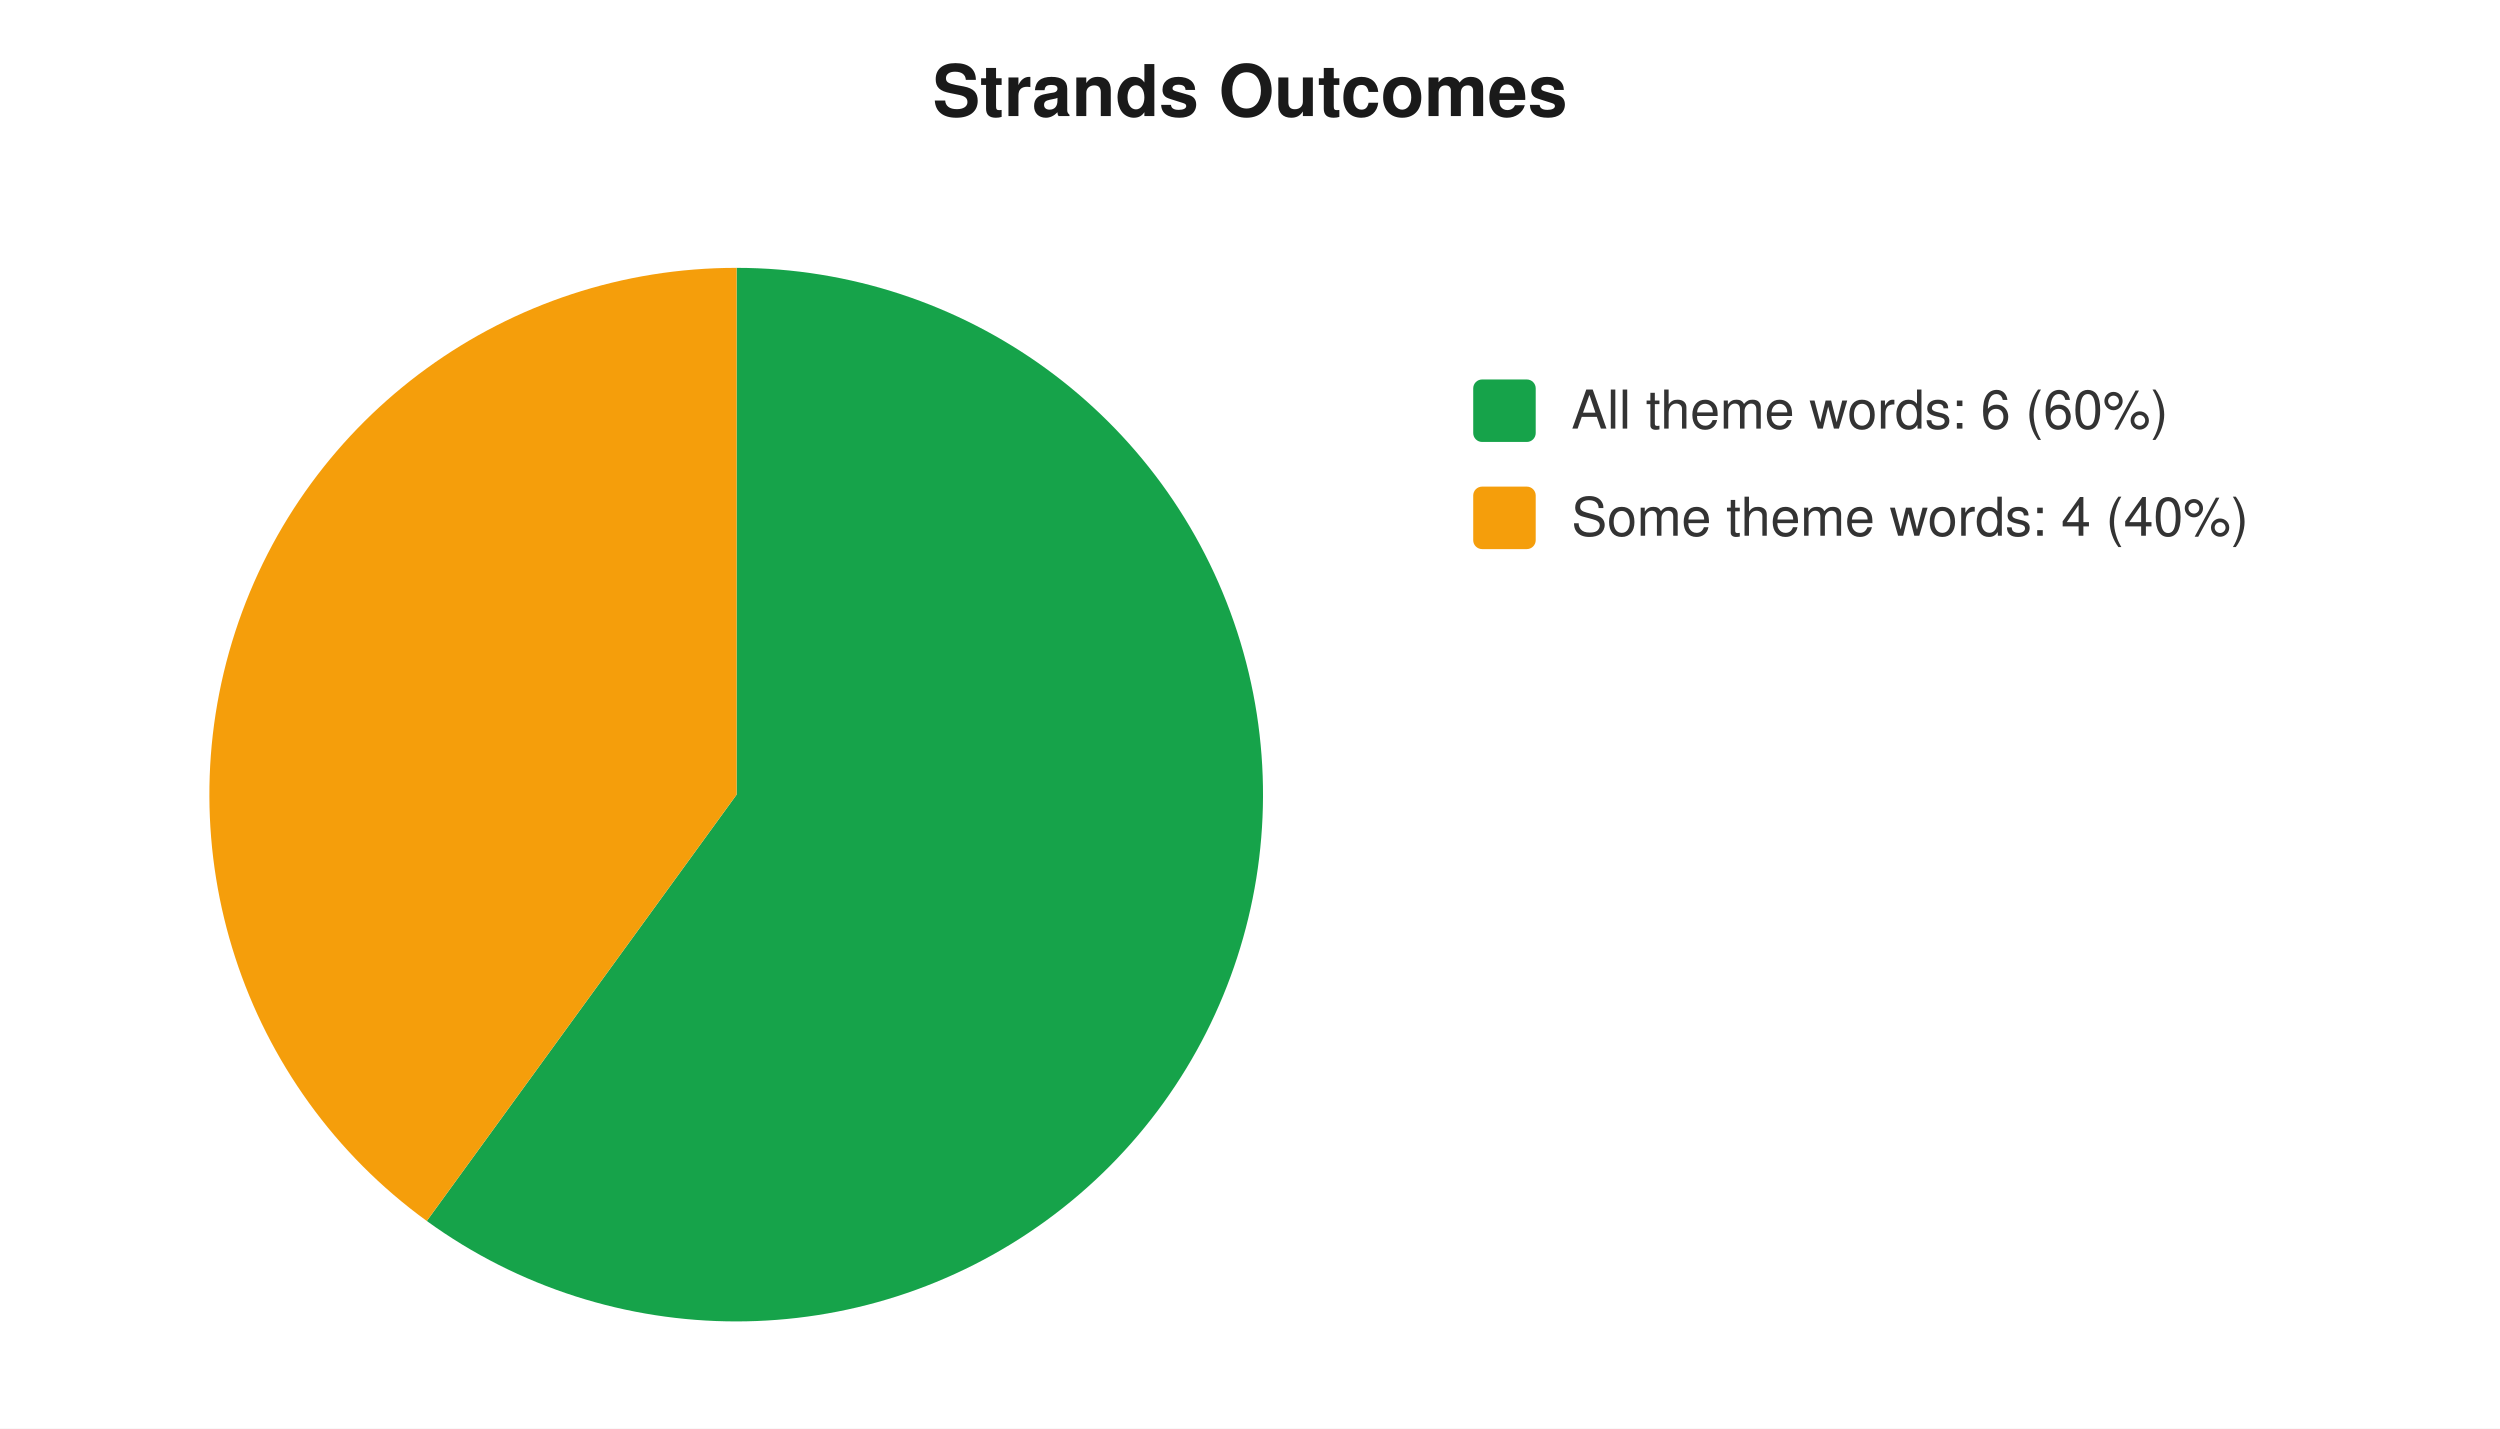
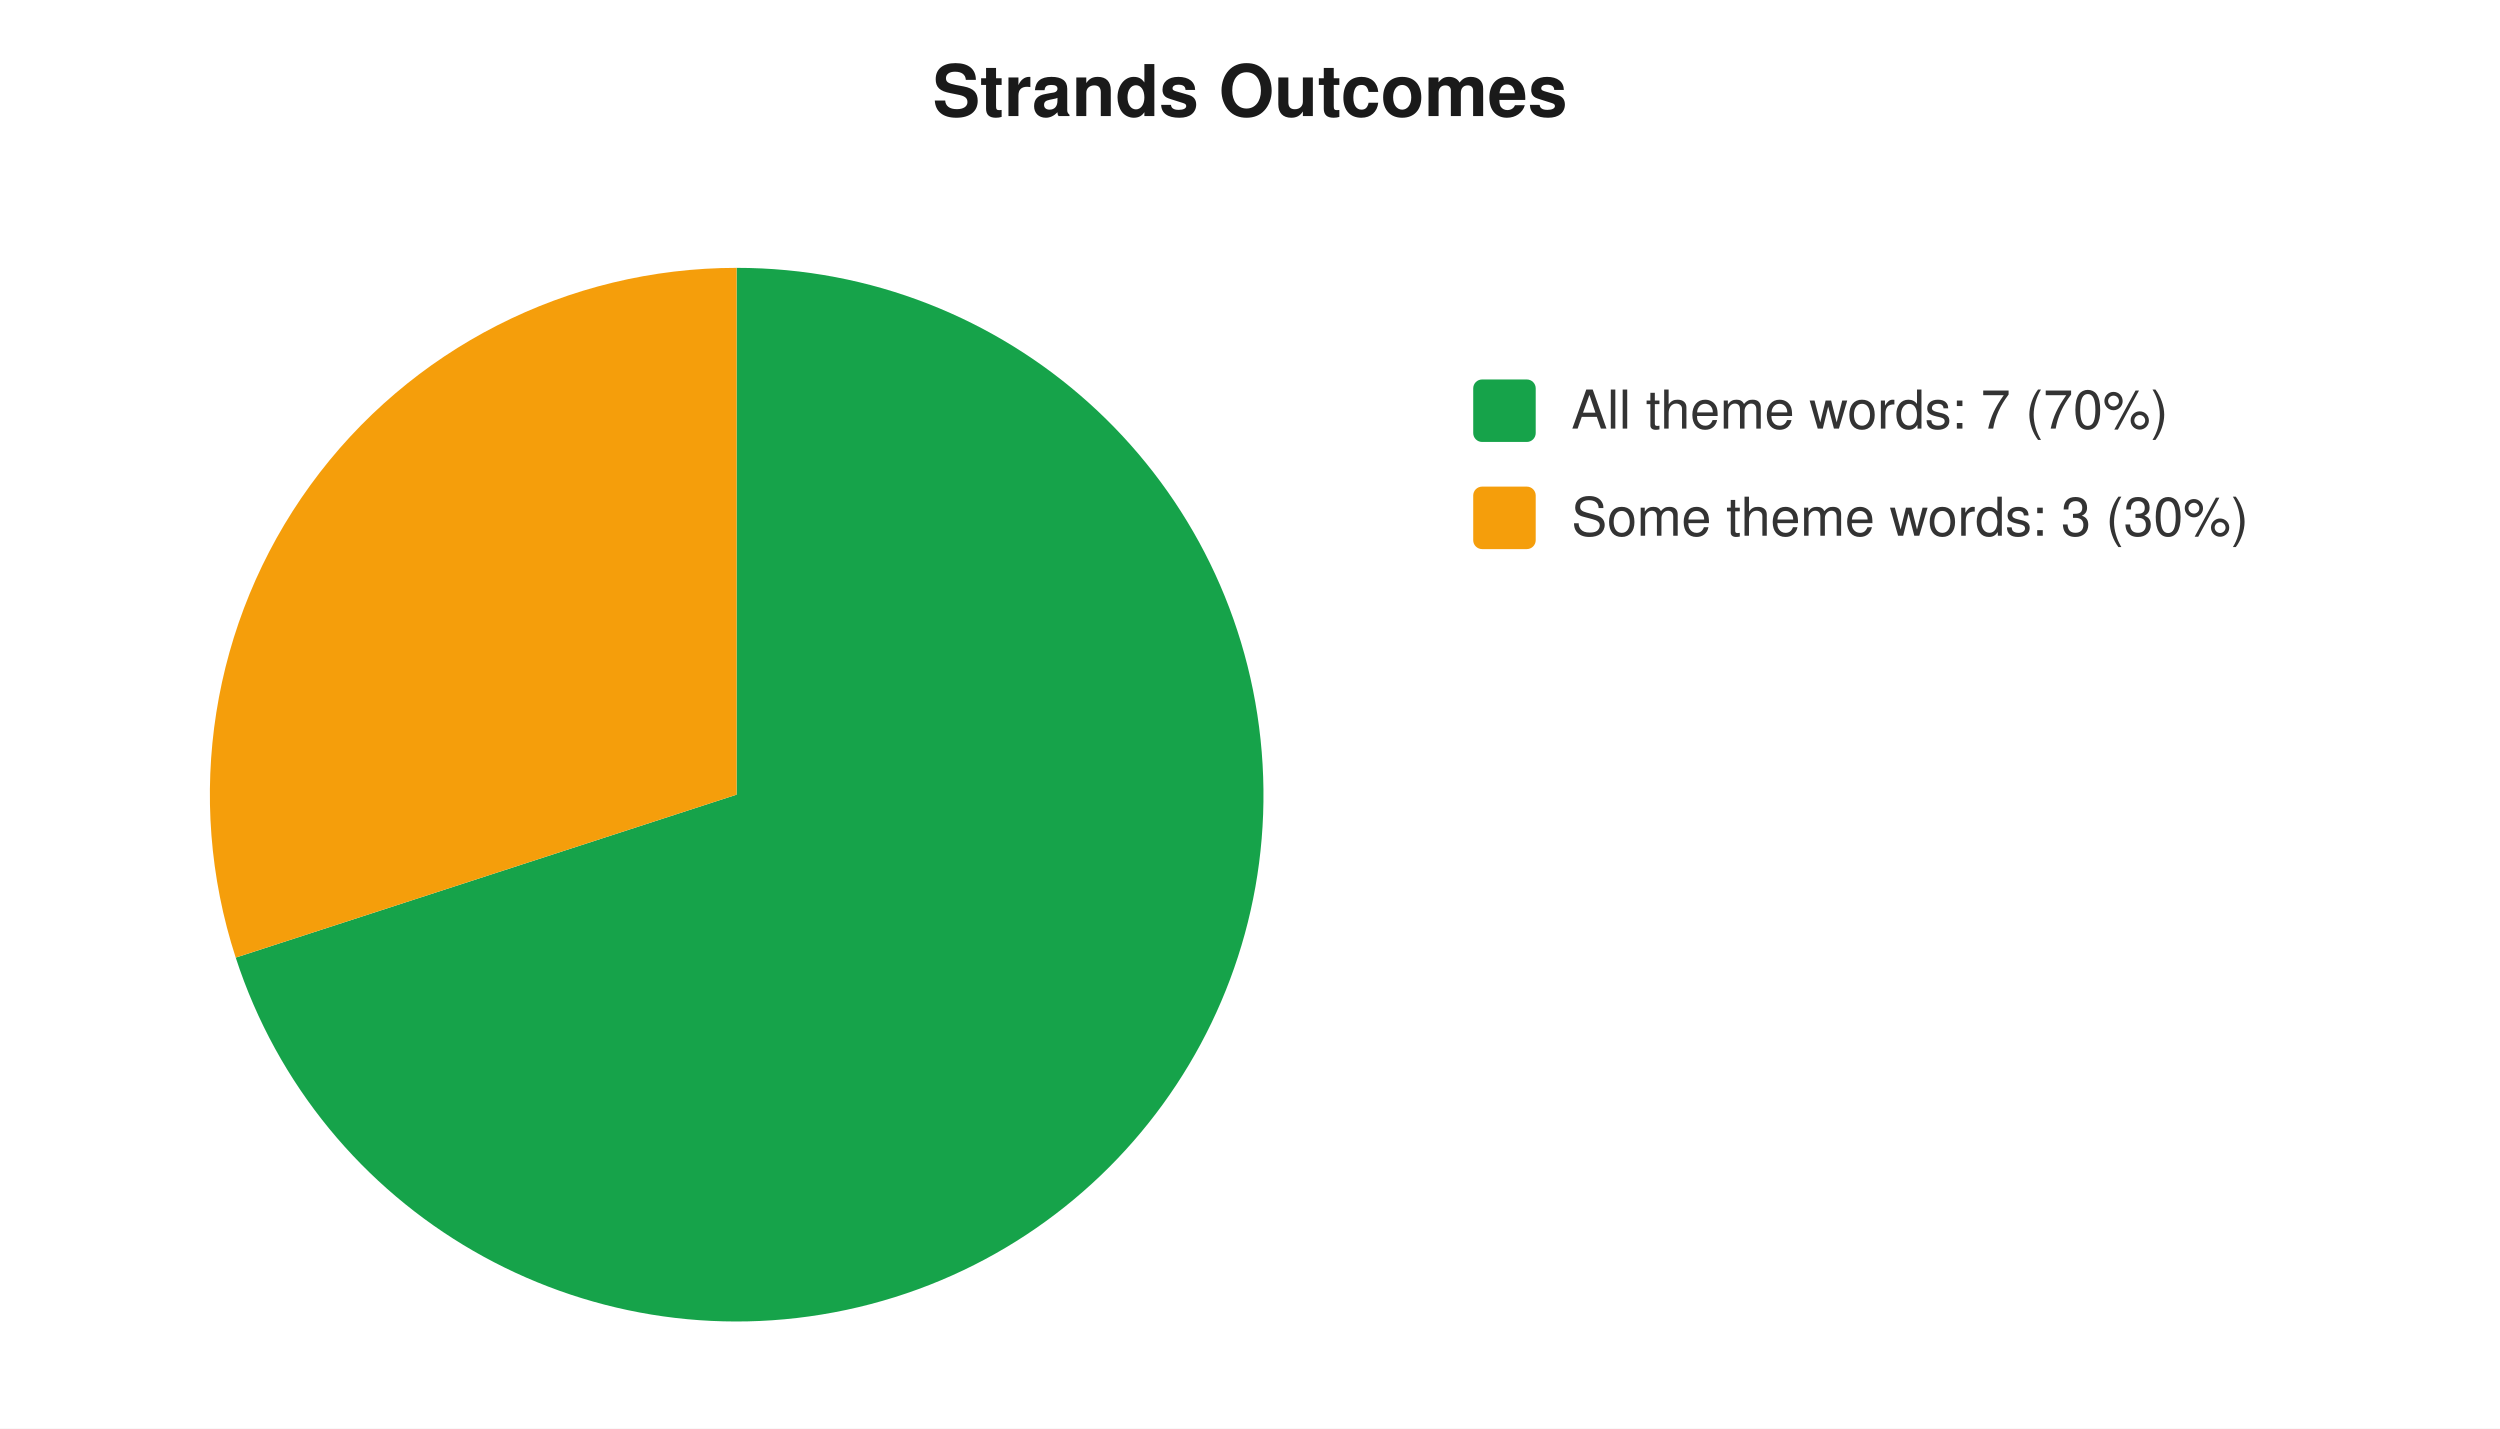
<svg xmlns="http://www.w3.org/2000/svg" width="560" height="320" viewBox="0 0 560 320" font-family="-apple-system,Segoe UI,Helvetica,Arial,sans-serif" font-size="12">
  <rect width="560" height="320" fill="#ffffff" />
  <text x="280" y="26" text-anchor="middle" font-size="16" font-weight="600" fill="#1a1a1a">Strands Outcomes</text>
-   <path d="M 165 178 L 165.0 60.0 A 118 118 0 1 1 95.6 273.5 Z" fill="#16a34a" />
-   <path d="M 165 178 L 95.6 273.5 A 118 118 0 0 1 165.0 60.0 Z" fill="#f59e0b" />
+   <path d="M 165 178 L 165.0 60.0 A 118 118 0 1 1 52.8 214.5 Z" fill="#16a34a" />
+   <path d="M 165 178 L 52.8 214.5 A 118 118 0 0 1 165.0 60.0 Z" fill="#f59e0b" />
  <rect x="330" y="85" width="14" height="14" rx="2" fill="#16a34a" />
-   <text x="352" y="96" fill="#333">All theme words: 6 (60%)</text>
+   <text x="352" y="96" fill="#333">All theme words: 7 (70%)</text>
  <rect x="330" y="109" width="14" height="14" rx="2" fill="#f59e0b" />
-   <text x="352" y="120" fill="#333">Some theme words: 4 (40%)</text>
+   <text x="352" y="120" fill="#333">Some theme words: 3 (30%)</text>
</svg>
